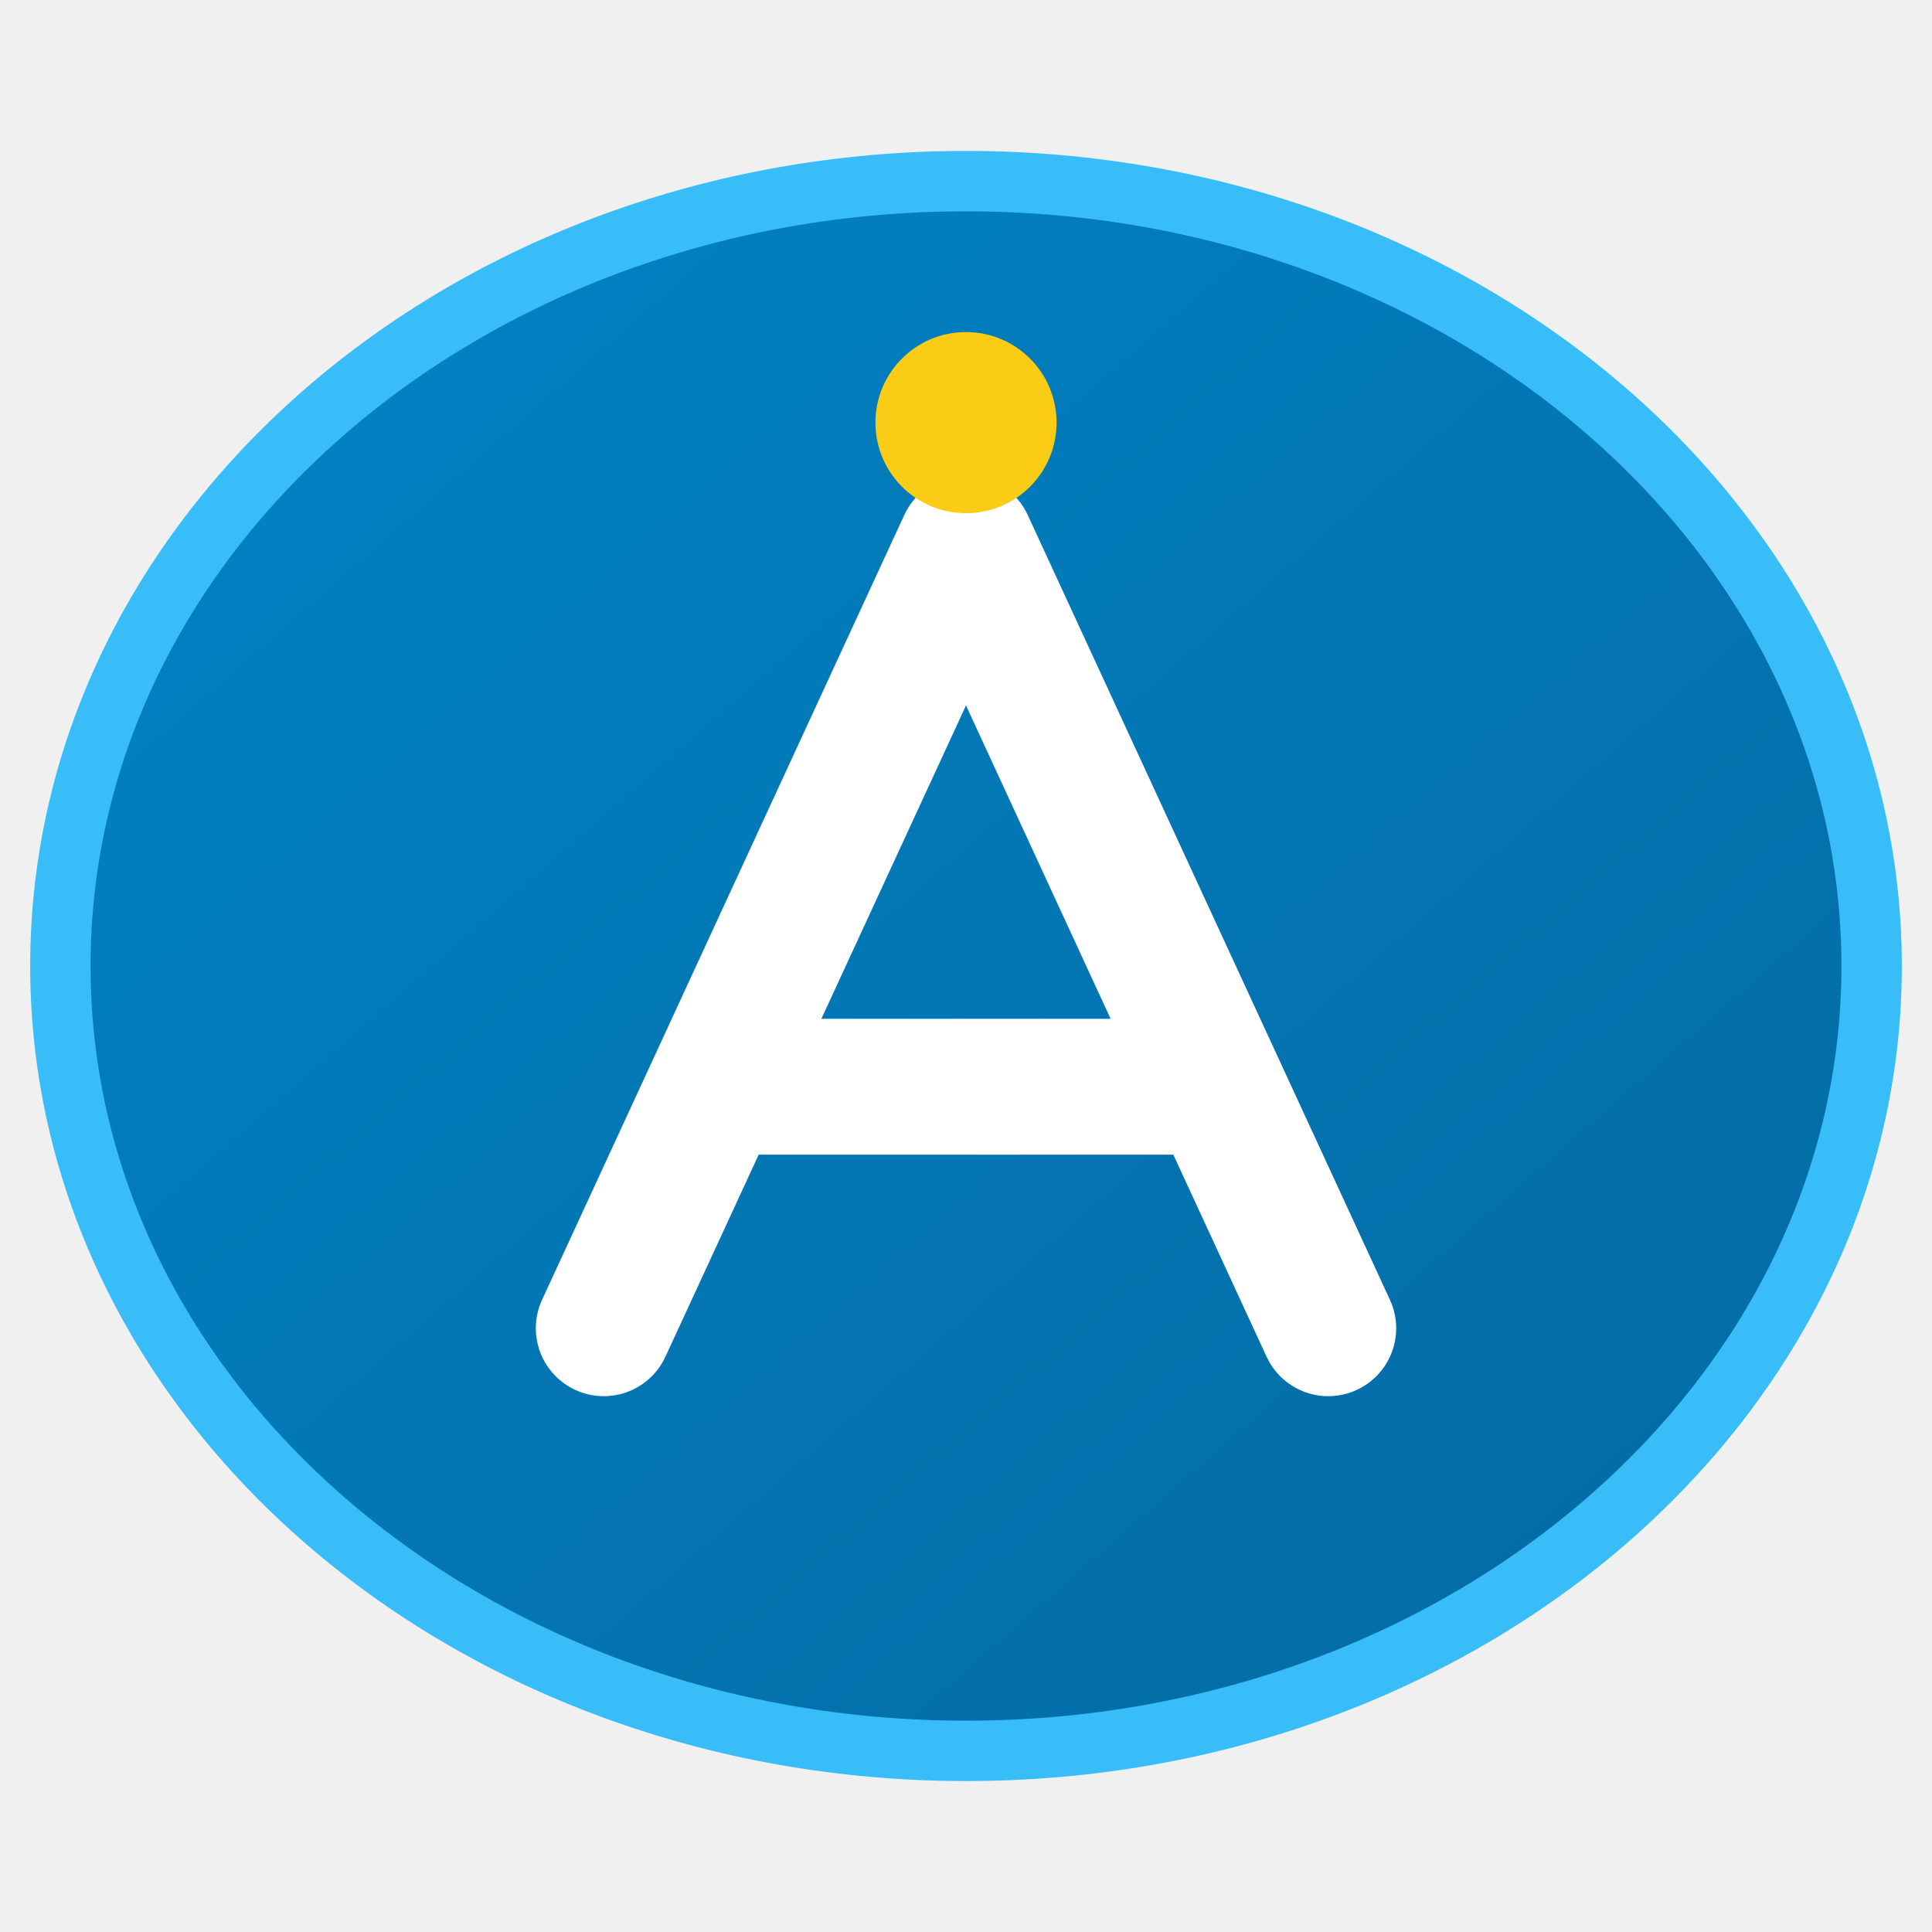
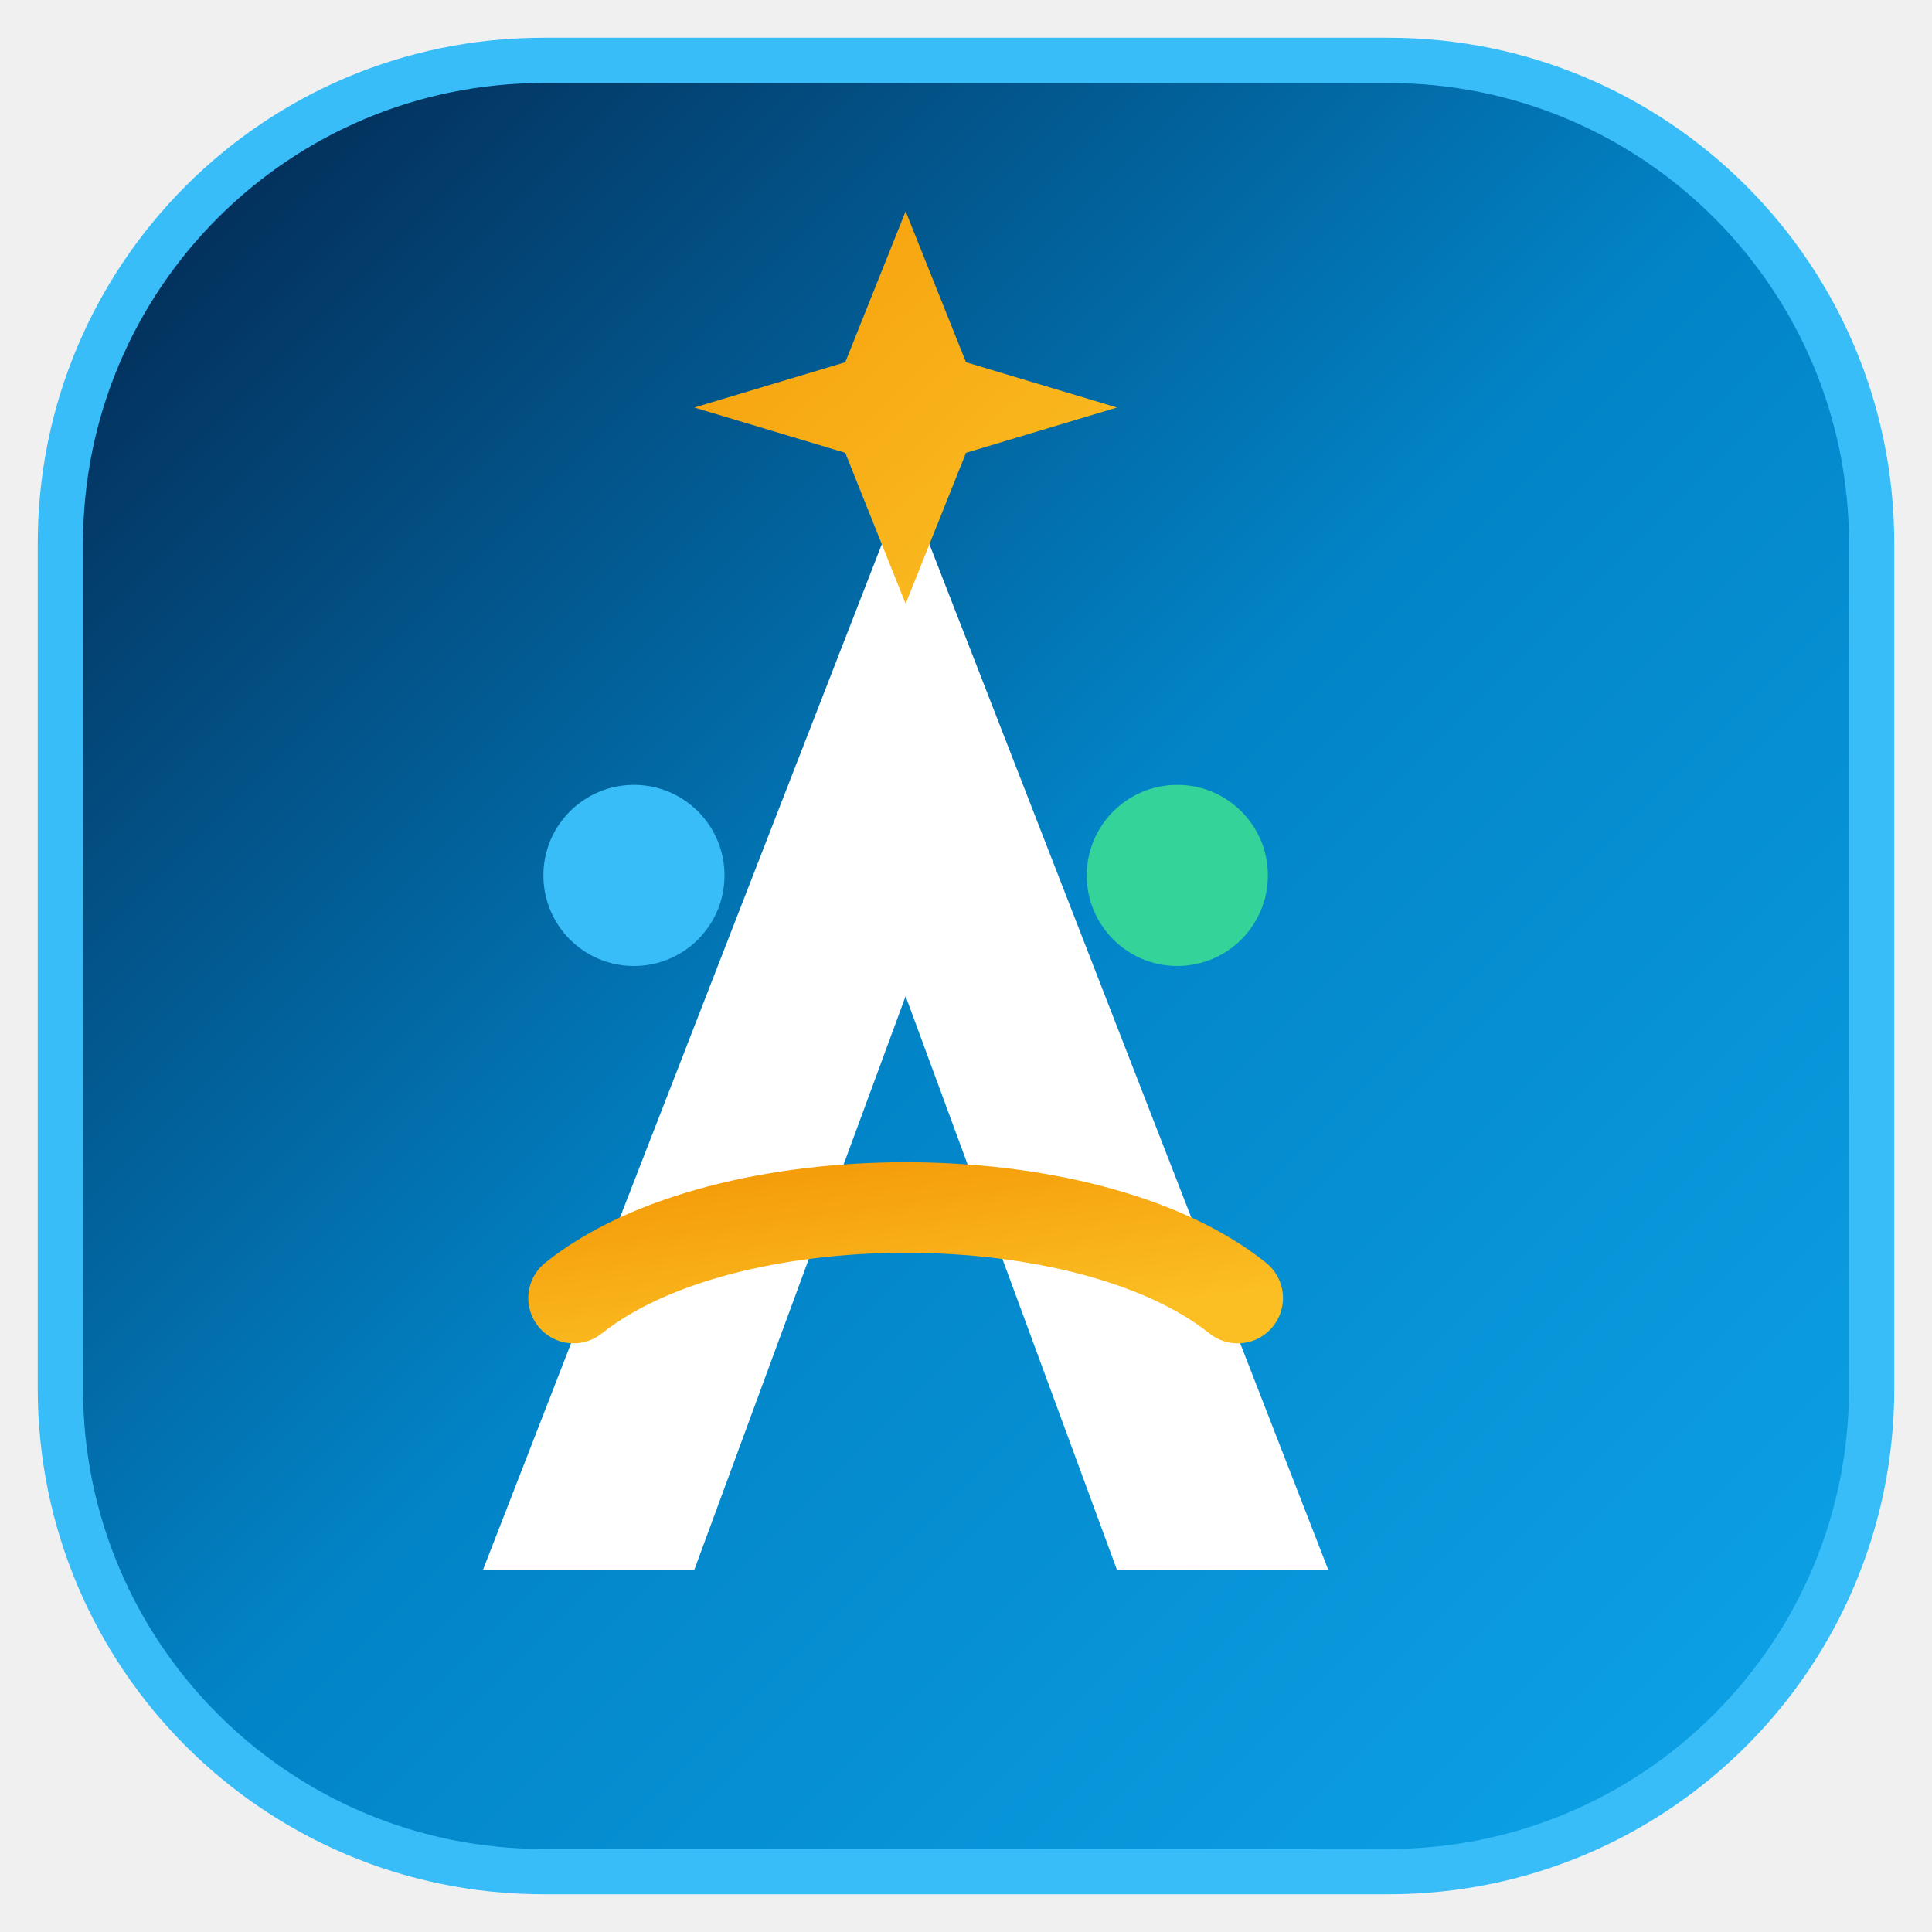
<svg xmlns="http://www.w3.org/2000/svg" viewBox="0 0 64 64" fill="none">
  <defs>
    <linearGradient id="favGrad" x1="0%" y1="0%" x2="100%" y2="100%">
-       <stop offset="0%" stop-color="#0284c7" />
-       <stop offset="100%" stop-color="#0369a1" />
+       <stop offset="0%" stop-color="#032047" />
+       <stop offset="50%" stop-color="#0284c7" />
+       <stop offset="100%" stop-color="#0ea5e9" />
+     </linearGradient>
+     <linearGradient id="favStar" x1="0%" y1="0%" x2="100%" y2="100%">
+       <stop offset="0%" stop-color="#f59e0b" />
+       <stop offset="100%" stop-color="#fbbf24" />
    </linearGradient>
  </defs>
-   <ellipse cx="32" cy="32" rx="30" ry="26" fill="url(#favGrad)" stroke="#38bdf8" stroke-width="2" />
-   <path d="M20 44 L32 18 L44 44 M24 36 L40 36" stroke="#ffffff" stroke-width="4.5" stroke-linecap="round" stroke-linejoin="round" />
-   <circle cx="32" cy="14" r="3" fill="#facc15" />
+   <rect x="2" y="2" width="60" height="60" rx="16" fill="url(#favGrad)" stroke="#38bdf8" stroke-width="1.5" />
+   <path d="M30 16 L16 52 L23 52 L30 33 L37 52 L44 52 Z" fill="#ffffff" />
+   <path d="M19 43 C24 39, 36 39, 41 43" stroke="url(#favStar)" stroke-width="3" stroke-linecap="round" />
+   <circle cx="21" cy="29" r="3" fill="#38bdf8" />
+   <circle cx="39" cy="29" r="3" fill="#34d399" />
+   <polygon points="30,7 32,12 37,13.5 32,15 30,20 28,15 23,13.5 28,12" fill="url(#favStar)" />
</svg>
